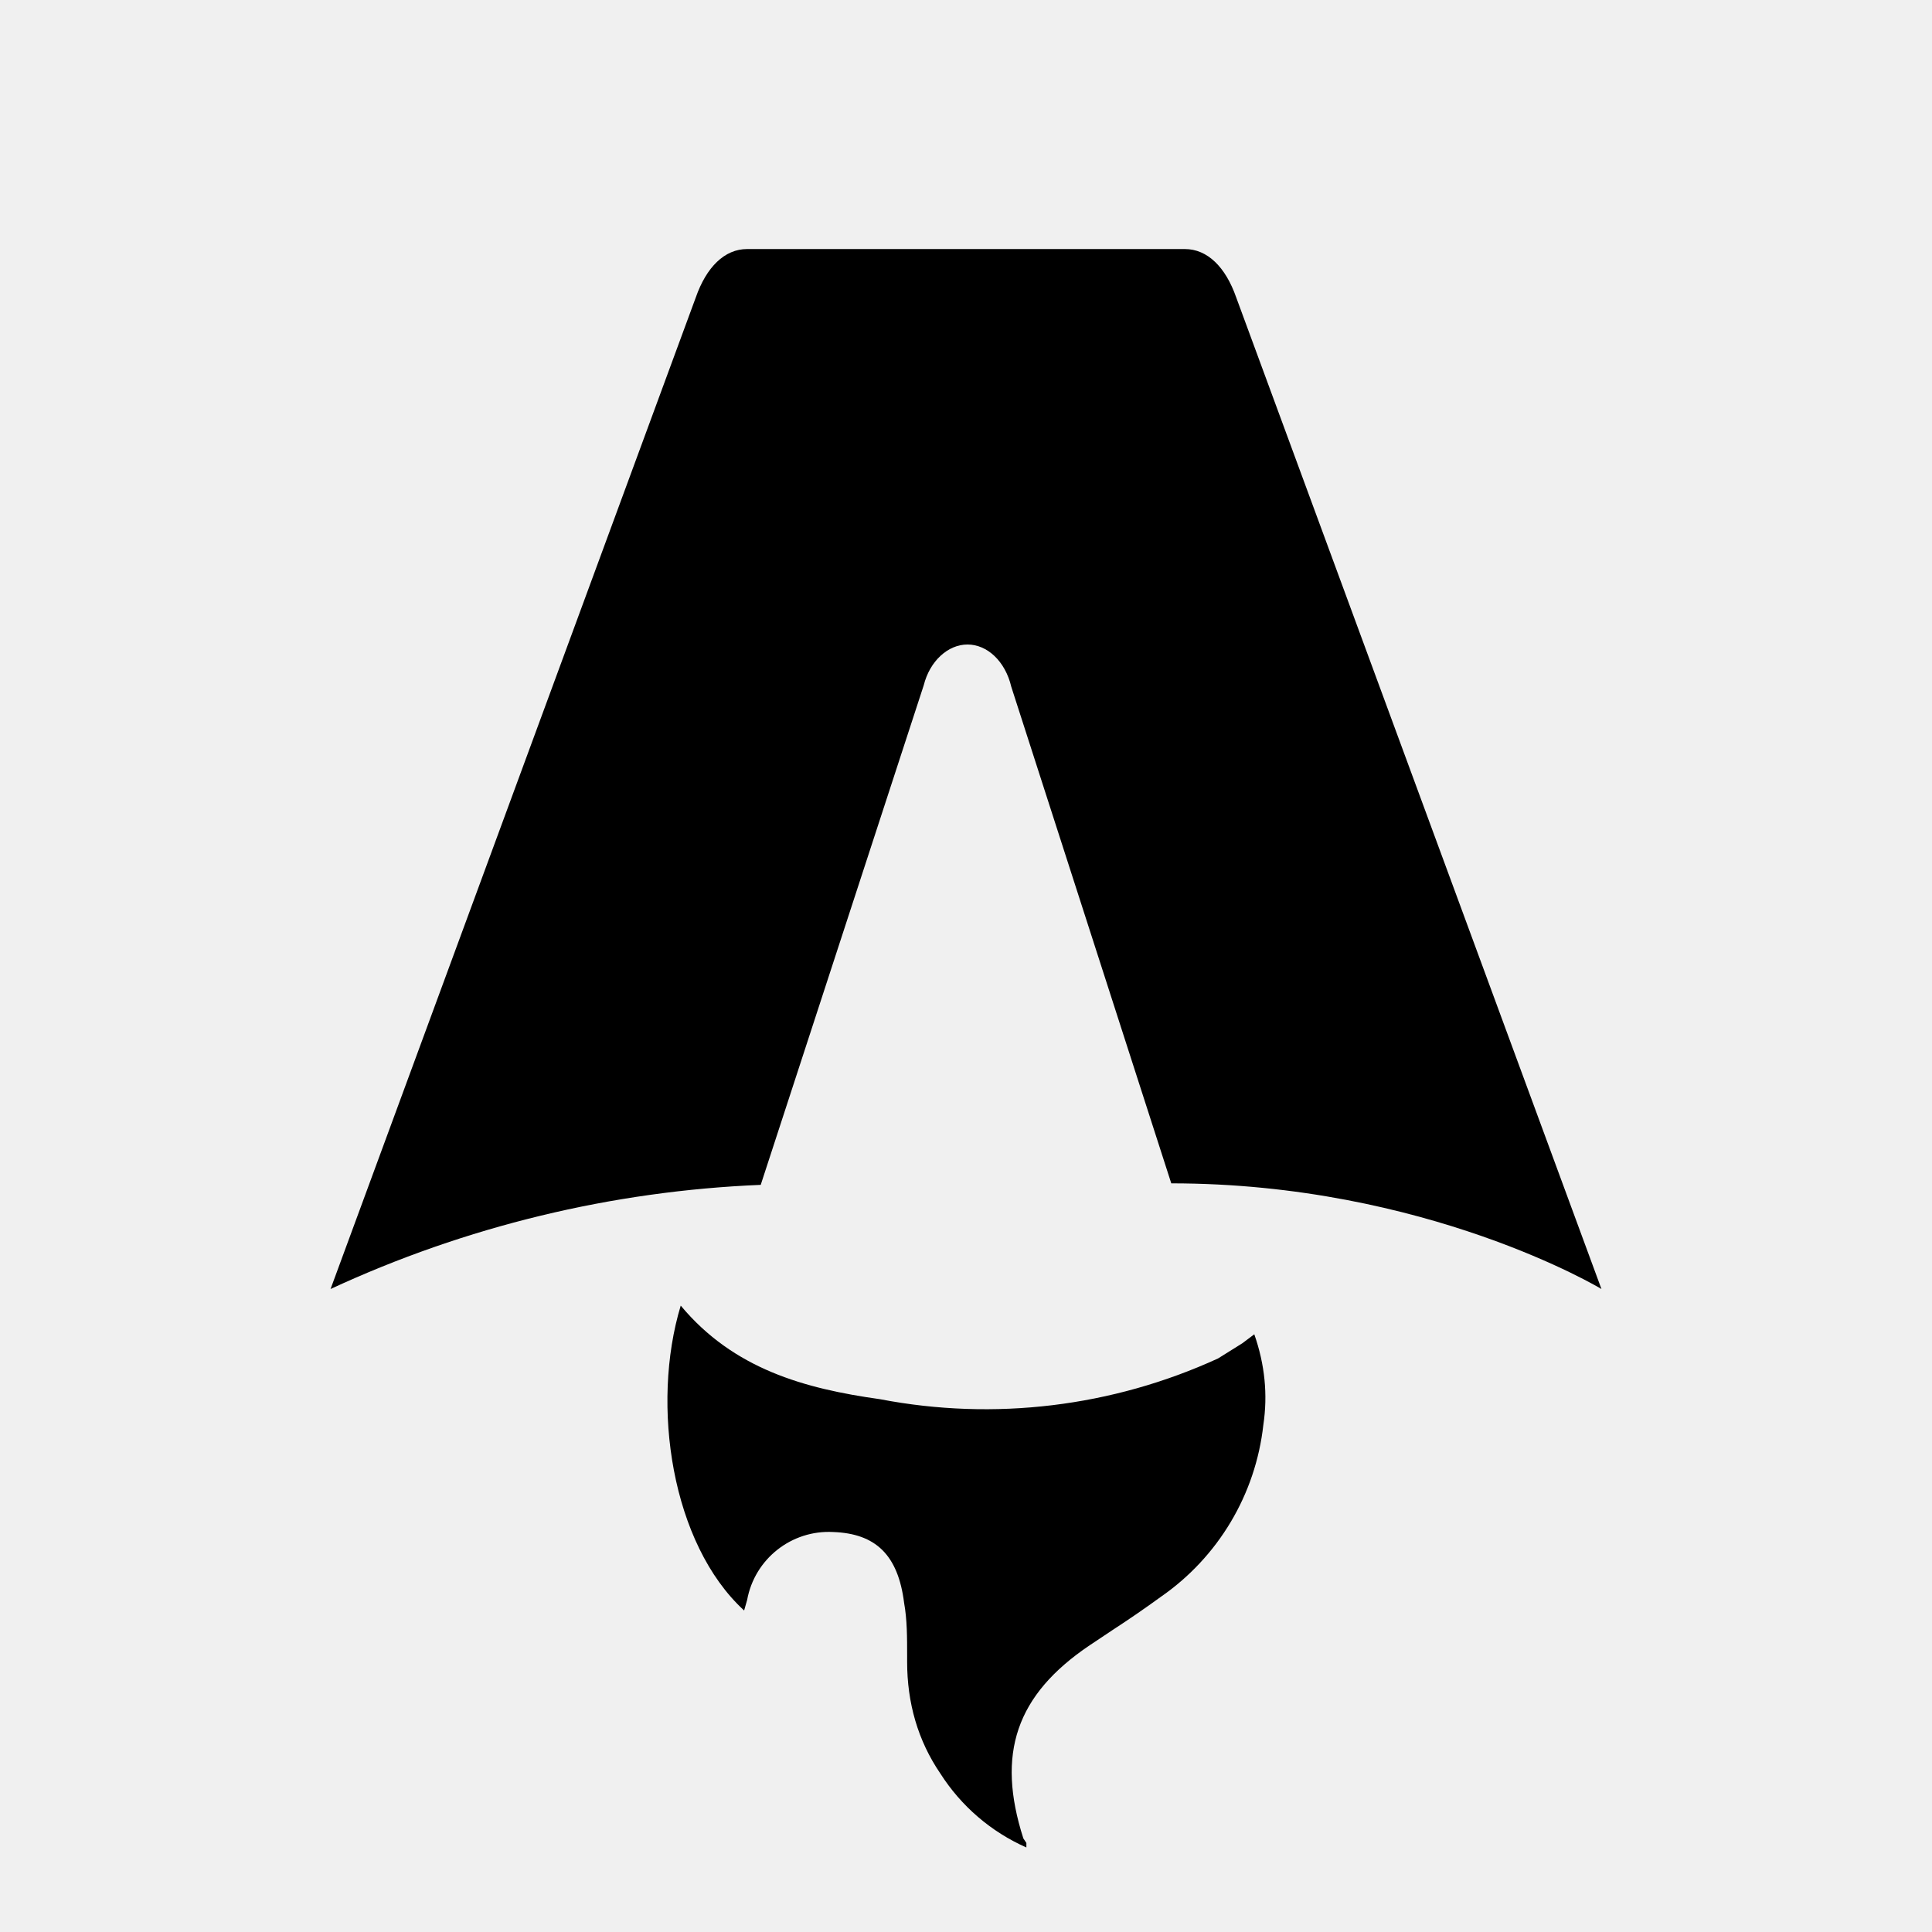
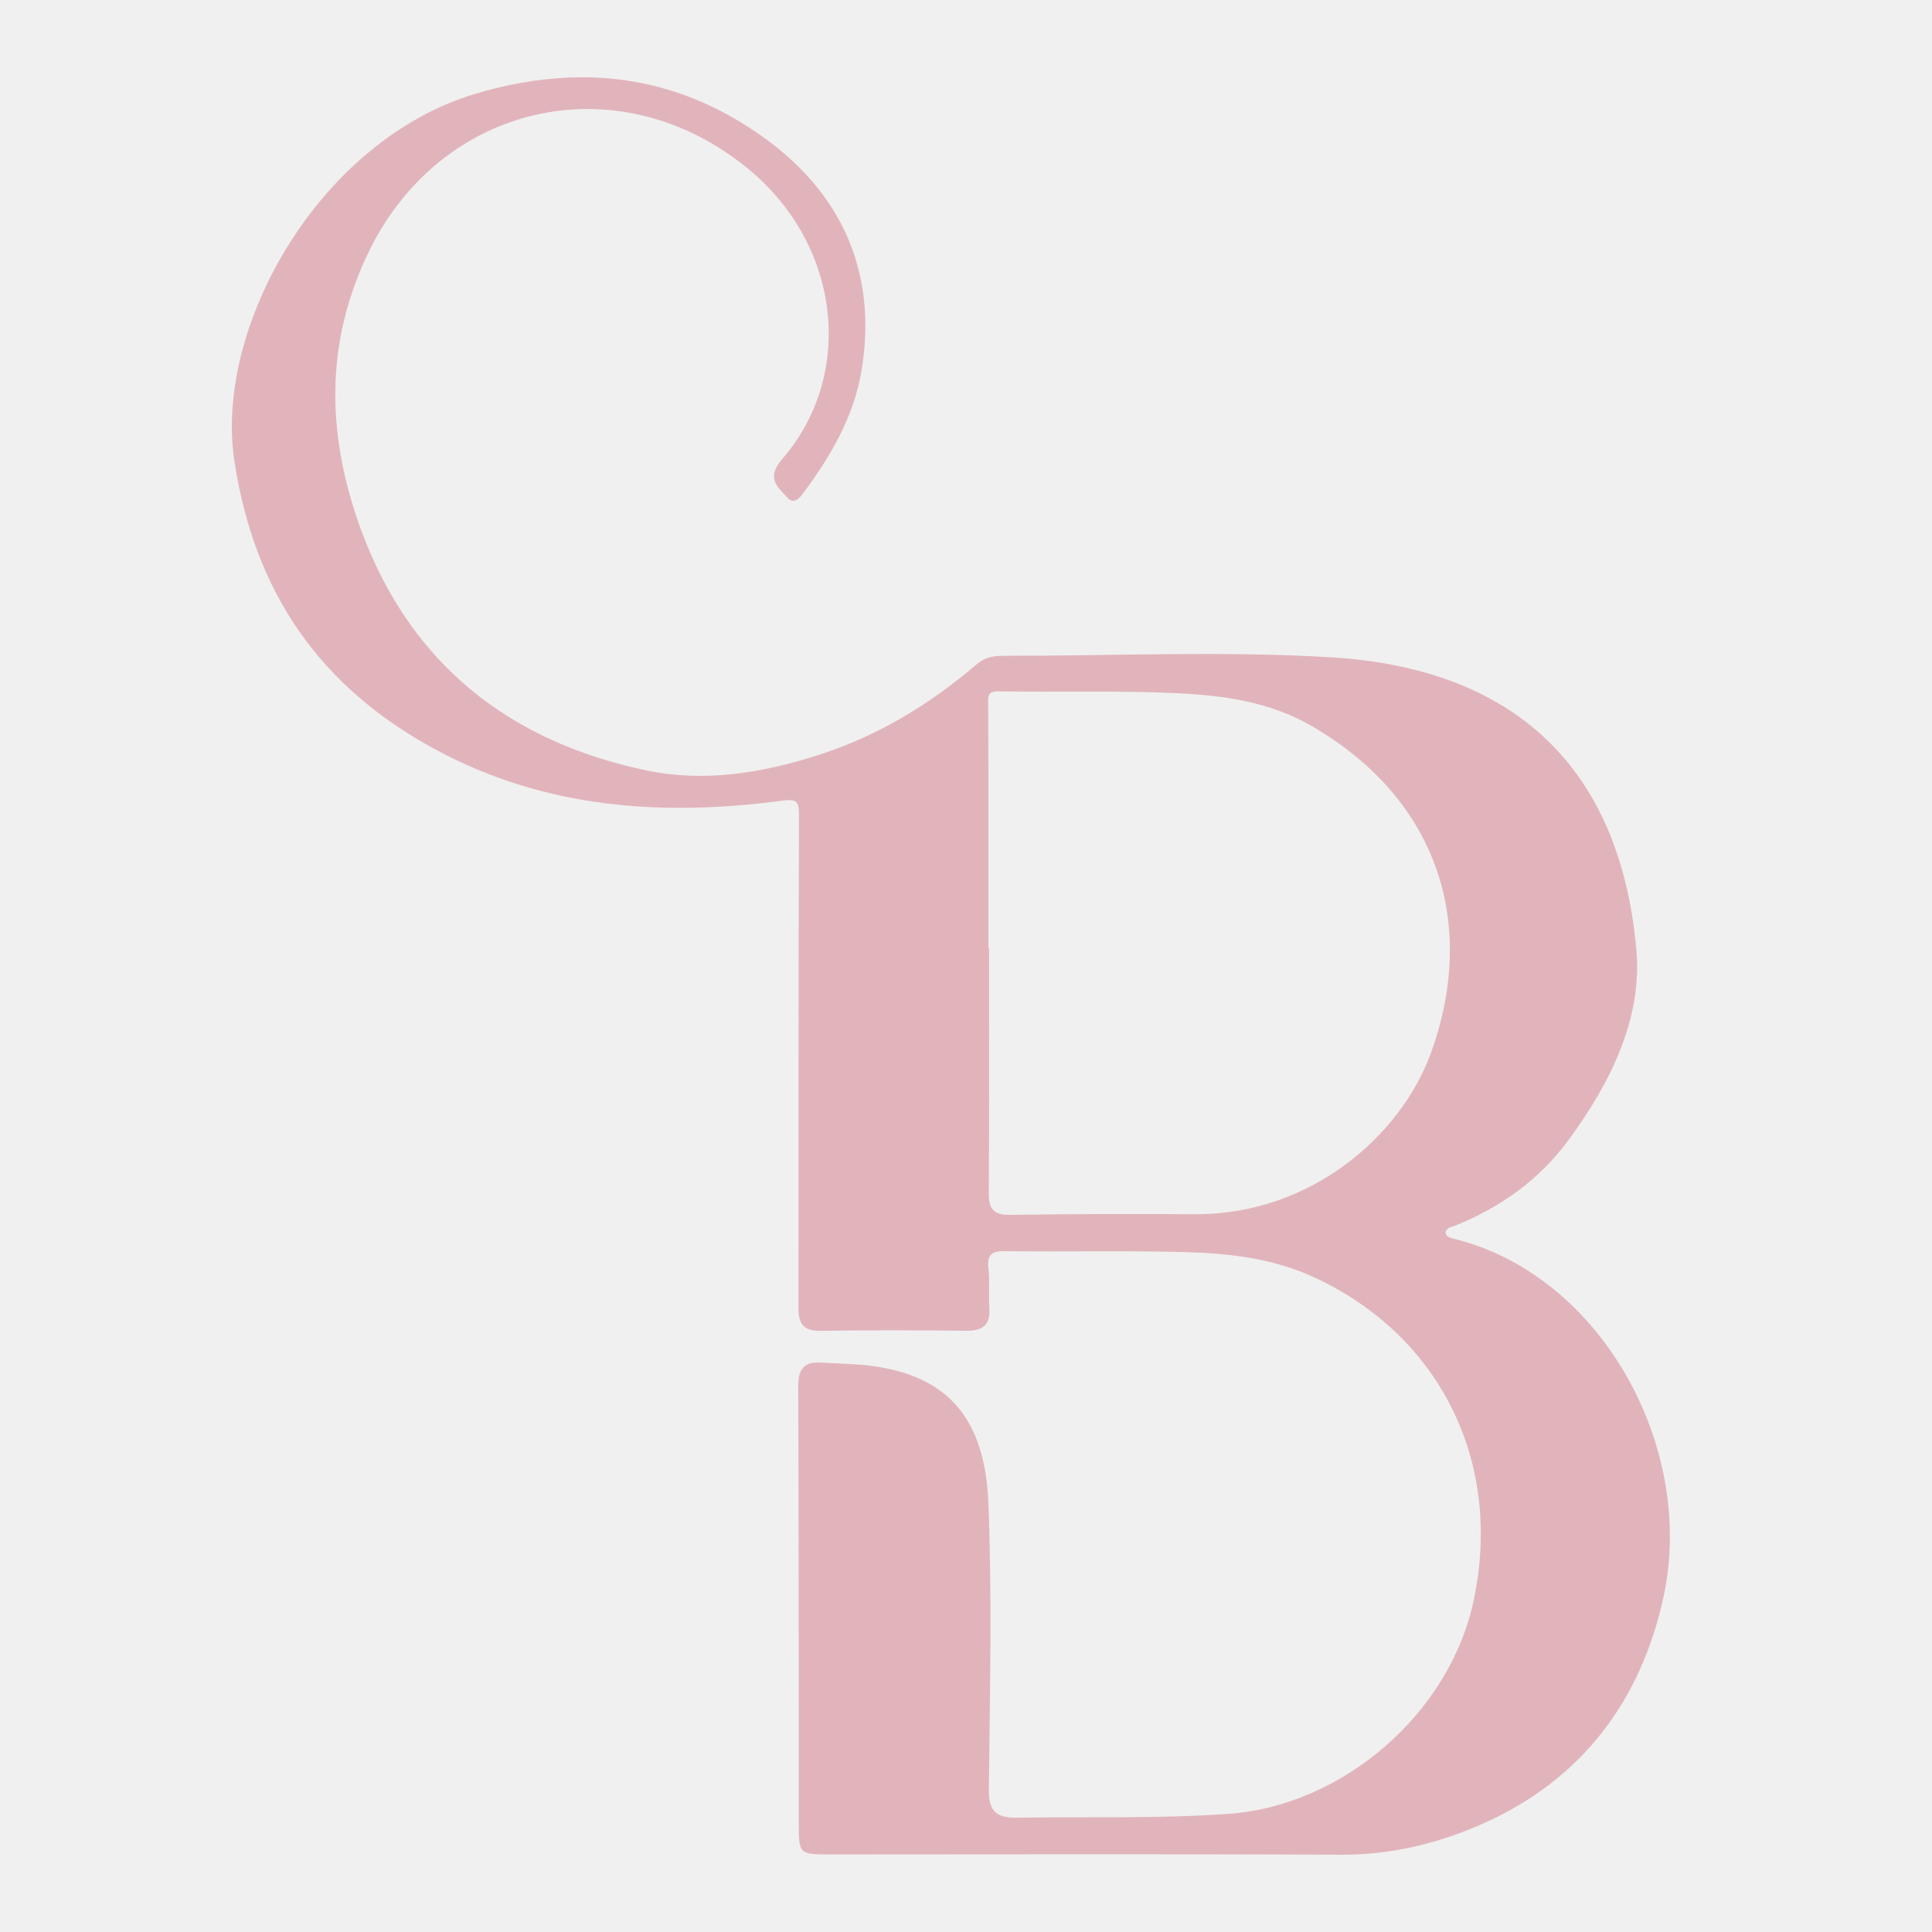
- <svg xmlns="http://www.w3.org/2000/svg" fill="none" viewBox="0 0 128 128">
-   <path d="M50.4 78.5a75.1 75.1 0 0 0-28.5 6.9l24.2-65.7c.7-2 1.9-3.2 3.4-3.2h29c1.5 0 2.7 1.2 3.4 3.2l24.2 65.7s-11.6-7-28.5-7L67 45.5c-.4-1.7-1.6-2.8-2.9-2.8-1.3 0-2.5 1.1-2.9 2.7L50.4 78.5Zm-1.1 28.2Zm-4.2-20.2c-2 6.6-.6 15.8 4.2 20.2a17.5 17.5 0 0 1 .2-.7 5.5 5.5 0 0 1 5.7-4.5c2.8.1 4.3 1.5 4.7 4.7.2 1.1.2 2.3.2 3.5v.4c0 2.7.7 5.2 2.2 7.4a13 13 0 0 0 5.7 4.9v-.3l-.2-.3c-1.8-5.6-.5-9.5 4.4-12.8l1.5-1a73 73 0 0 0 3.2-2.2 16 16 0 0 0 6.8-11.4c.3-2 .1-4-.6-6l-.8.6-1.6 1a37 37 0 0 1-22.4 2.7c-5-.7-9.7-2-13.2-6.2Z" />
-   <style>
-         path { fill: #000; }
-         @media (prefers-color-scheme: dark) {
-             path { fill: #FFF; }
-         }
-     </style>
+ <svg xmlns="http://www.w3.org/2000/svg" width="25" height="25" viewBox="0 0 25 25" fill="none">
+   <path d="M18.705 15.947C18.713 16.006 18.766 16.017 18.808 16.028C20.721 16.496 21.941 18.725 21.528 20.653C21.241 21.987 20.487 23.02 19.189 23.598C18.601 23.859 17.998 24.002 17.349 24C15.143 23.989 12.938 23.996 10.731 23.996C10.344 23.996 10.336 23.989 10.336 23.601C10.335 21.718 10.336 19.835 10.329 17.951C10.328 17.727 10.388 17.615 10.633 17.632C10.859 17.647 11.084 17.647 11.311 17.679C12.27 17.818 12.75 18.357 12.791 19.471C12.837 20.694 12.809 21.919 12.796 23.144C12.792 23.425 12.874 23.525 13.163 23.521C14.071 23.506 14.978 23.536 15.888 23.472C17.38 23.369 18.757 22.168 19.067 20.719C19.459 18.892 18.606 17.26 16.993 16.523C16.481 16.288 15.919 16.218 15.36 16.203C14.575 16.181 13.788 16.2 13.002 16.19C12.82 16.188 12.771 16.245 12.791 16.419C12.81 16.587 12.791 16.758 12.802 16.928C12.816 17.153 12.711 17.223 12.497 17.22C11.872 17.212 11.247 17.211 10.622 17.221C10.393 17.225 10.33 17.128 10.332 16.917C10.335 14.798 10.33 12.68 10.339 10.561C10.34 10.365 10.313 10.335 10.111 10.362C8.56 10.567 7.049 10.46 5.642 9.702C4.141 8.894 3.292 7.668 3.033 5.966C2.768 4.222 4.14 1.811 6.157 1.212C7.516 0.809 8.755 0.972 9.877 1.775C10.9 2.506 11.361 3.542 11.146 4.807C11.045 5.401 10.741 5.918 10.381 6.398C10.333 6.463 10.258 6.521 10.193 6.444C10.106 6.342 9.968 6.249 10.032 6.08C10.055 6.02 10.099 5.966 10.141 5.917C11.066 4.827 10.887 3.127 9.619 2.134C7.948 0.823 5.697 1.352 4.772 3.258C4.191 4.454 4.23 5.661 4.678 6.872C5.314 8.589 6.587 9.594 8.359 9.968C9.099 10.125 9.841 10.008 10.569 9.777C11.351 9.529 12.029 9.118 12.643 8.592C12.745 8.504 12.858 8.486 12.985 8.486C14.395 8.488 15.81 8.421 17.217 8.505C19.619 8.648 20.964 9.956 21.174 12.283C21.255 13.176 20.843 14.006 20.304 14.742C19.919 15.269 19.412 15.628 18.81 15.868C18.765 15.879 18.719 15.893 18.705 15.947ZM12.79 12.272C12.792 12.272 12.796 12.272 12.798 12.272C12.798 13.326 12.802 14.381 12.795 15.435C12.793 15.638 12.85 15.723 13.068 15.72C13.863 15.709 14.658 15.706 15.454 15.712C16.974 15.723 18.129 14.679 18.51 13.642C19.116 11.991 18.635 10.359 16.974 9.395C16.433 9.081 15.831 8.998 15.228 8.97C14.463 8.934 13.694 8.958 12.928 8.946C12.783 8.943 12.786 8.999 12.787 9.111C12.792 10.164 12.79 11.217 12.79 12.272Z" fill="#E1B4BB" />
</svg>
